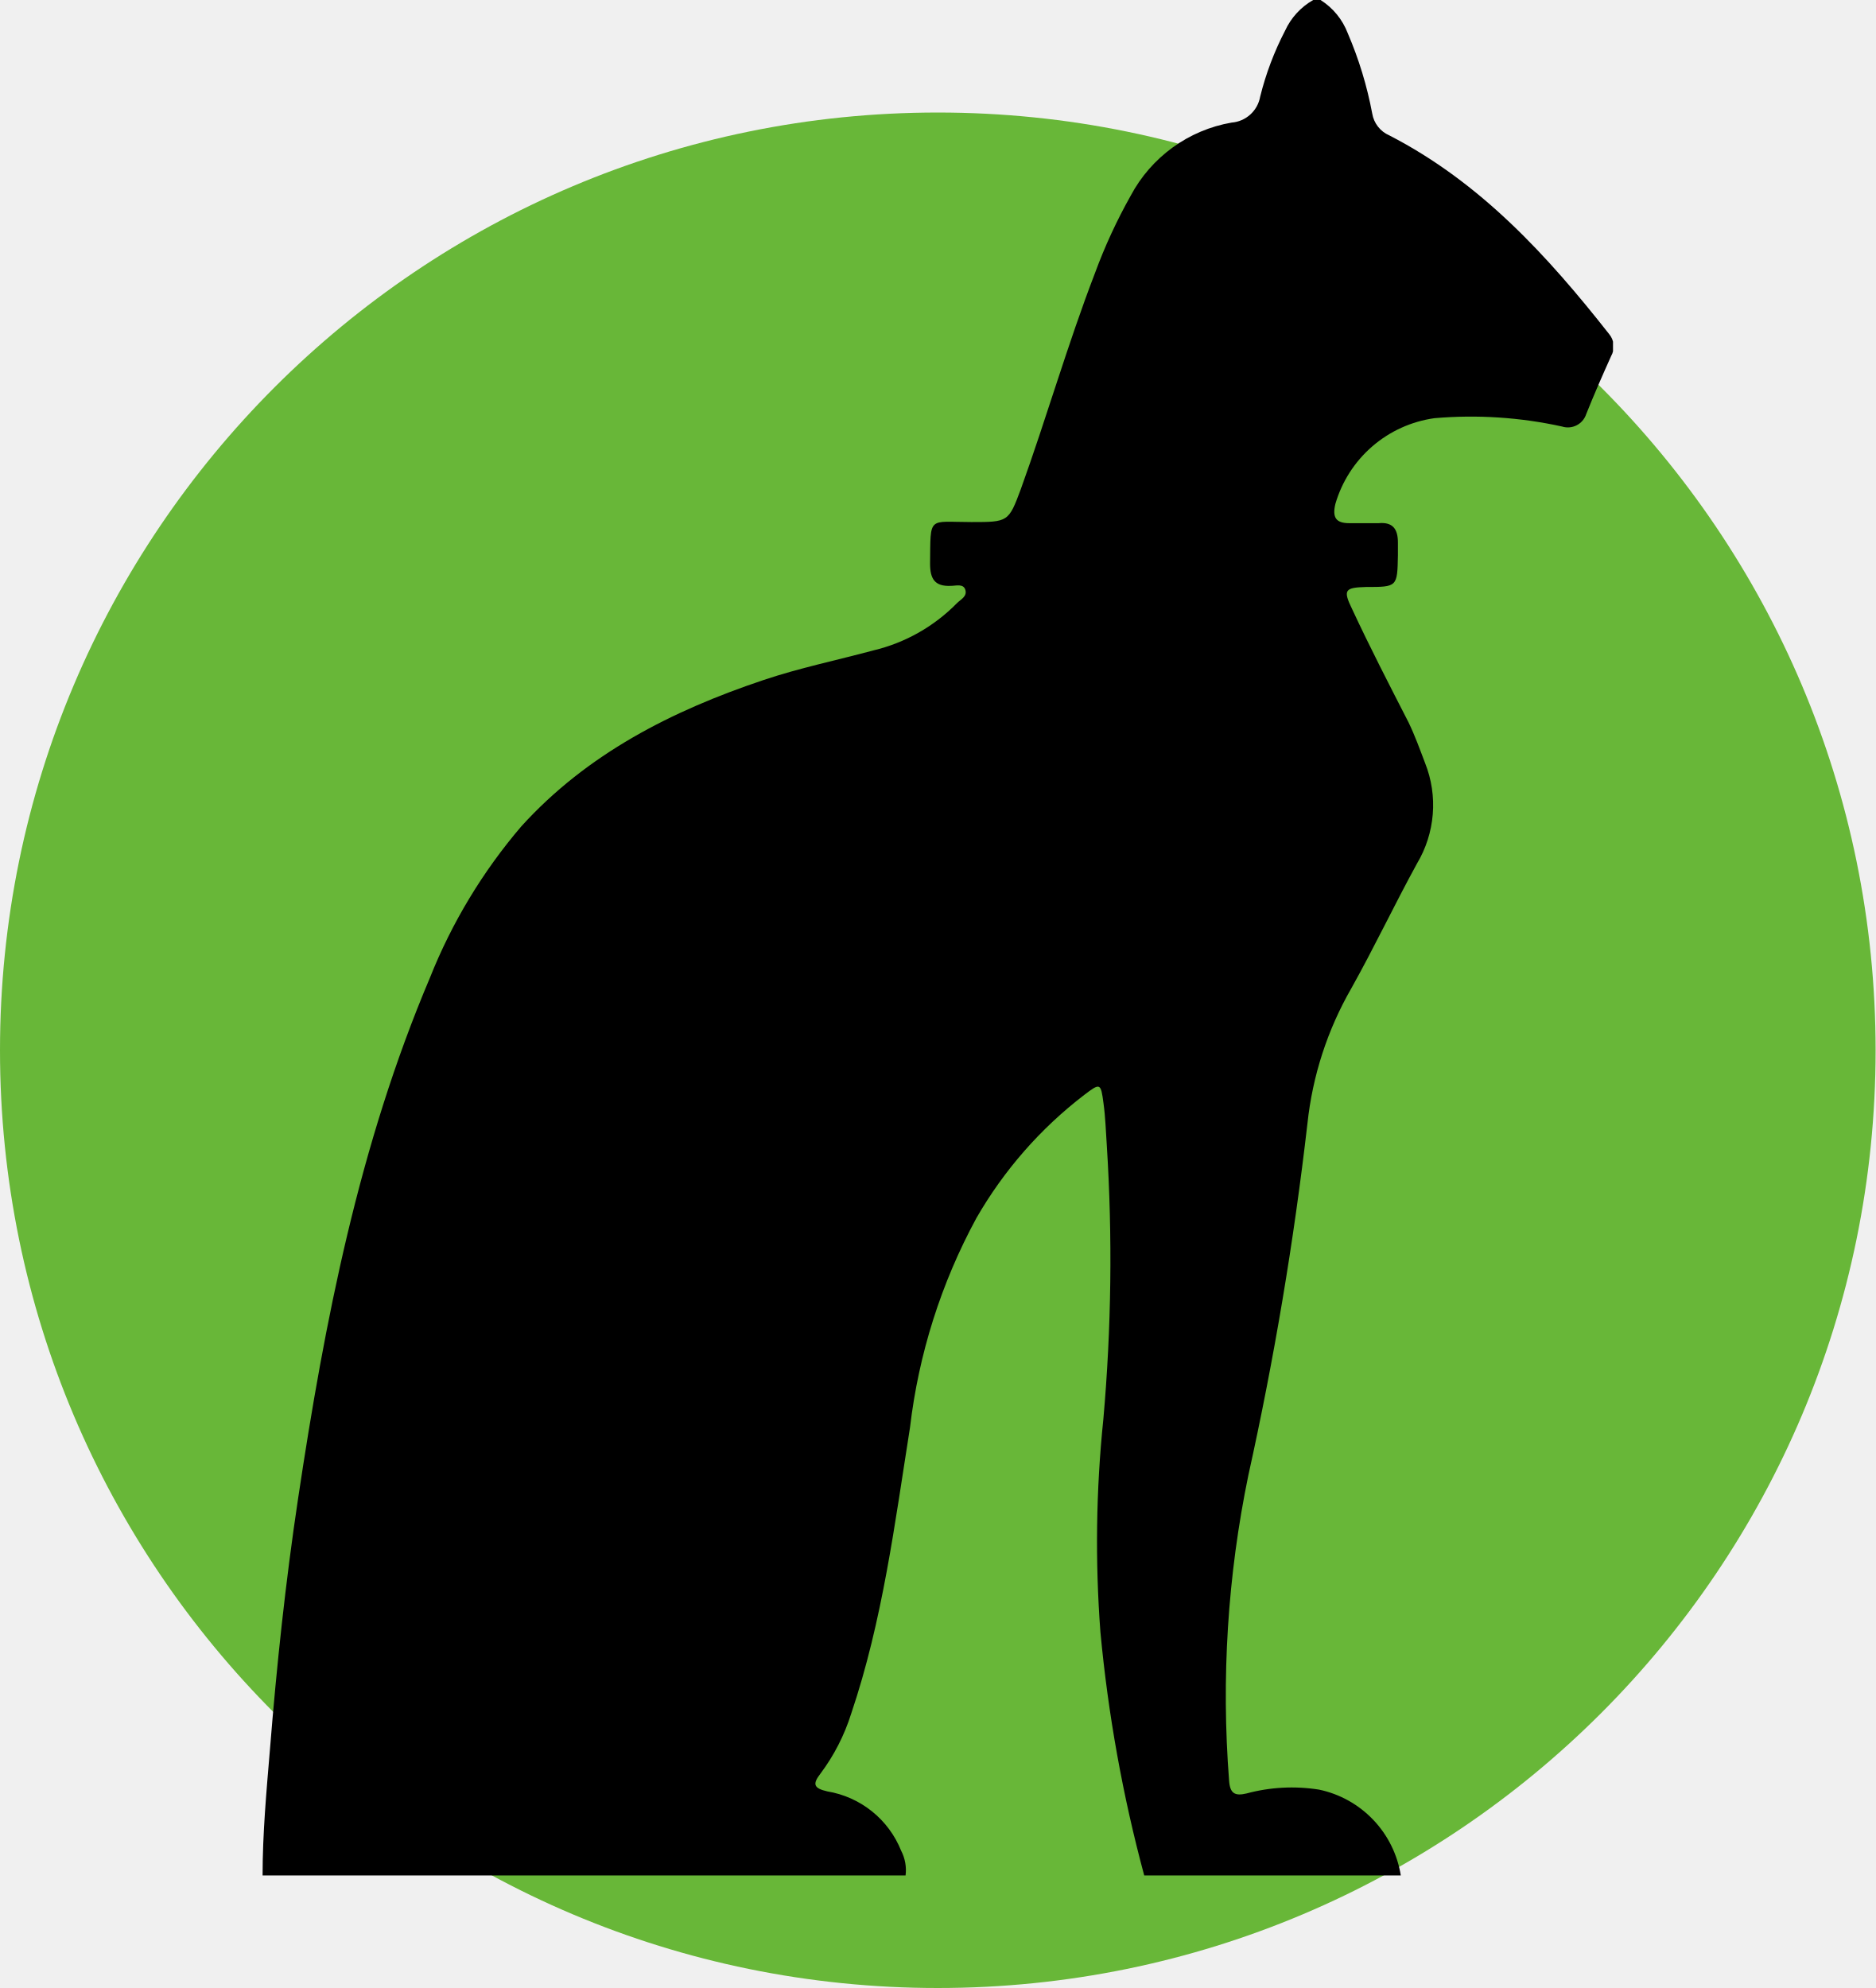
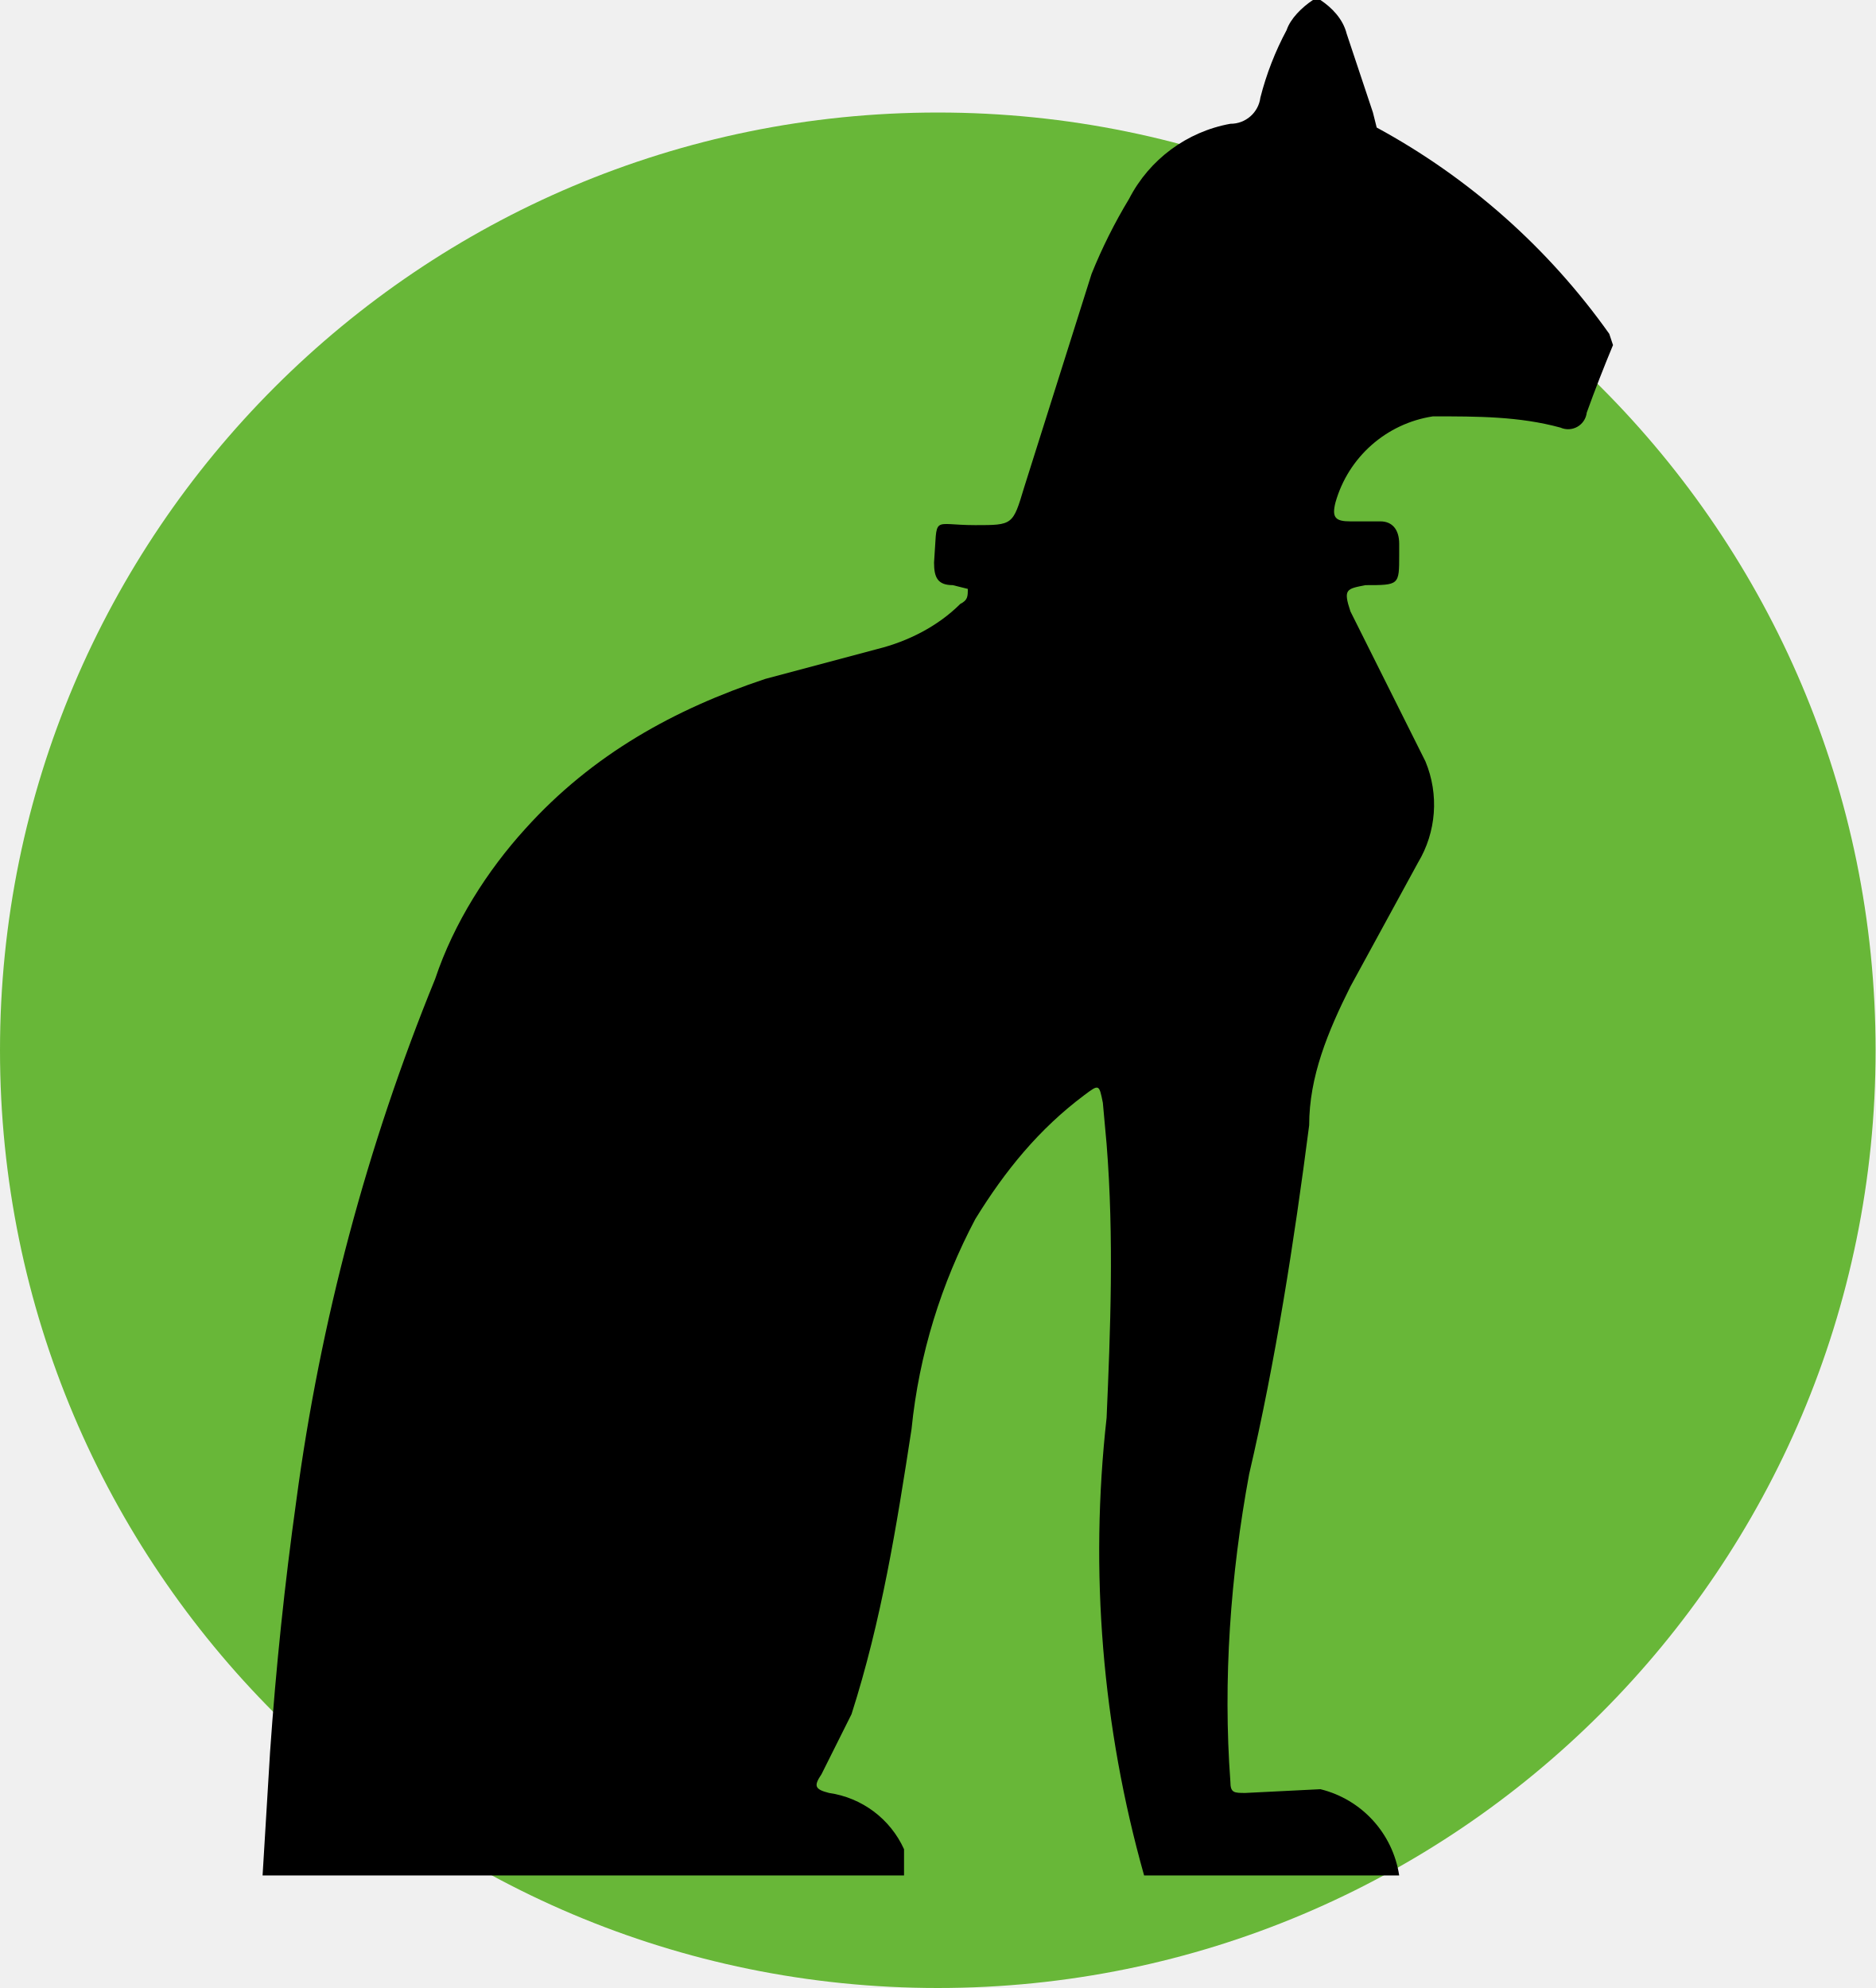
- <svg xmlns="http://www.w3.org/2000/svg" width="50" height="53" viewBox="0 0 50 53" fill="none">
+ <svg xmlns="http://www.w3.org/2000/svg" width="50" height="53" fill="none">
  <circle cx="25" cy="28" r="25" fill="#68B738" />
  <g clip-path="url(#clip0)">
-     <path d="M35.203 0H35.008C34.678 0.187 34.415 0.474 34.257 0.82C33.968 1.377 33.745 1.967 33.594 2.577C33.561 2.761 33.469 2.928 33.331 3.053C33.193 3.178 33.018 3.254 32.833 3.268C32.266 3.366 31.729 3.592 31.263 3.93C30.797 4.268 30.413 4.708 30.143 5.216C29.771 5.877 29.453 6.566 29.191 7.278C28.461 9.175 27.901 11.134 27.211 13.046C26.887 13.918 26.872 13.918 25.895 13.918C24.727 13.918 24.81 13.737 24.794 15.026C24.794 15.433 24.918 15.639 25.35 15.619C25.483 15.619 25.684 15.552 25.735 15.727C25.787 15.902 25.612 15.979 25.509 16.082C24.899 16.703 24.128 17.139 23.282 17.34C22.305 17.603 21.307 17.809 20.356 18.129C17.913 18.948 15.655 20.093 13.897 22.031C12.868 23.235 12.044 24.6 11.459 26.072C9.571 30.526 8.656 35.217 7.946 39.954C7.612 42.175 7.375 44.407 7.195 46.655C7.103 47.758 7 48.876 7 50H24.141C24.17 49.773 24.128 49.543 24.023 49.34C23.858 48.929 23.59 48.567 23.245 48.29C22.9 48.013 22.489 47.83 22.053 47.758C21.693 47.675 21.652 47.567 21.873 47.283C22.234 46.801 22.51 46.261 22.691 45.686C23.529 43.206 23.853 40.619 24.259 38.057C24.489 36.1 25.089 34.205 26.029 32.474C26.761 31.2 27.738 30.084 28.903 29.191C29.33 28.866 29.346 28.866 29.418 29.418C29.469 29.784 29.479 30.16 29.505 30.531C29.66 32.966 29.628 35.41 29.413 37.84C29.218 39.724 29.193 41.622 29.335 43.51C29.54 45.703 29.93 47.874 30.503 50H37.343C37.254 49.442 36.997 48.924 36.608 48.516C36.218 48.107 35.714 47.826 35.162 47.711C34.518 47.609 33.859 47.644 33.229 47.814C32.92 47.887 32.791 47.814 32.766 47.479C32.553 44.751 32.726 42.005 33.28 39.325C33.966 36.23 34.491 33.102 34.854 29.954C34.989 28.682 35.388 27.453 36.026 26.345C36.638 25.253 37.173 24.119 37.775 23.021C38.014 22.621 38.157 22.172 38.195 21.708C38.233 21.244 38.163 20.778 37.991 20.345C37.852 19.979 37.718 19.608 37.549 19.258C37.034 18.253 36.52 17.258 36.047 16.242C35.795 15.727 35.851 15.665 36.412 15.649C37.25 15.649 37.25 15.649 37.266 14.804C37.266 14.691 37.266 14.577 37.266 14.464C37.266 14.108 37.132 13.912 36.751 13.948C36.494 13.948 36.237 13.948 35.97 13.948C35.615 13.948 35.512 13.799 35.599 13.433C35.773 12.838 36.114 12.306 36.582 11.901C37.05 11.496 37.625 11.235 38.238 11.149C39.377 11.05 40.525 11.125 41.642 11.371C41.771 11.412 41.911 11.4 42.031 11.338C42.151 11.277 42.243 11.17 42.285 11.041C42.491 10.526 42.717 10.01 42.949 9.495C43.001 9.403 43.024 9.298 43.015 9.193C43.006 9.088 42.965 8.988 42.897 8.907C41.251 6.814 39.467 4.861 37.034 3.608C36.917 3.558 36.814 3.478 36.735 3.377C36.656 3.276 36.603 3.157 36.582 3.031C36.444 2.294 36.225 1.575 35.929 0.887C35.789 0.52 35.535 0.209 35.203 0V0Z" fill="black" />
+     <path d="M35.2 0H35c-.3.2-.6.5-.7.8a8 8 0 00-.7 1.8.8.8 0 01-.8.7 3.8 3.8 0 00-2.7 2 14 14 0 00-1 2L27.3 13c-.3 1-.3 1-1.3 1-1.2 0-1-.3-1.1 1 0 .4.1.6.5.6l.4.1c0 .2 0 .3-.2.4-.6.6-1.4 1-2.2 1.2l-3 .8c-2.4.8-4.6 2-6.4 4-1 1.1-1.9 2.5-2.4 4A56.6 56.6 0 007.9 40a97 97 0 00-.7 6.7L7 50h17.1v-.7a2.6 2.6 0 00-2-1.5c-.4-.1-.4-.2-.2-.5l.8-1.6c.8-2.5 1.2-5 1.6-7.6.2-2 .8-3.9 1.7-5.6.8-1.3 1.7-2.4 2.9-3.3.4-.3.4-.3.5.2l.1 1.1c.2 2.5.1 5 0 7.3a31.9 31.9 0 001 12.2h6.8a2.8 2.8 0 00-2.1-2.3l-2 .1c-.3 0-.4 0-.4-.3-.2-2.7 0-5.5.5-8.2.7-3 1.2-6.2 1.6-9.3 0-1.3.5-2.5 1.1-3.7l1.8-3.3a3 3 0 00.2-2.7l-.5-1-1.5-3c-.2-.6-.1-.6.4-.7.9 0 .9 0 .9-.8v-.3c0-.4-.2-.6-.5-.6H36c-.4 0-.5-.1-.4-.5a3.2 3.2 0 012.6-2.3c1.2 0 2.3 0 3.4.3a.5.5 0 00.7-.4 40 40 0 01.7-1.8l-.1-.3a18.3 18.3 0 00-6.2-5.5l-.1-.4-.7-2.1c-.1-.4-.4-.7-.7-.9z" fill="#000" />
  </g>
  <defs>
    <clipPath id="clip0">
-       <rect width="36" height="50" fill="white" transform="translate(7)" />
+       <path fill="#fff" transform="translate(7)" d="M0 0h36v50H0z" />
    </clipPath>
  </defs>
</svg>
